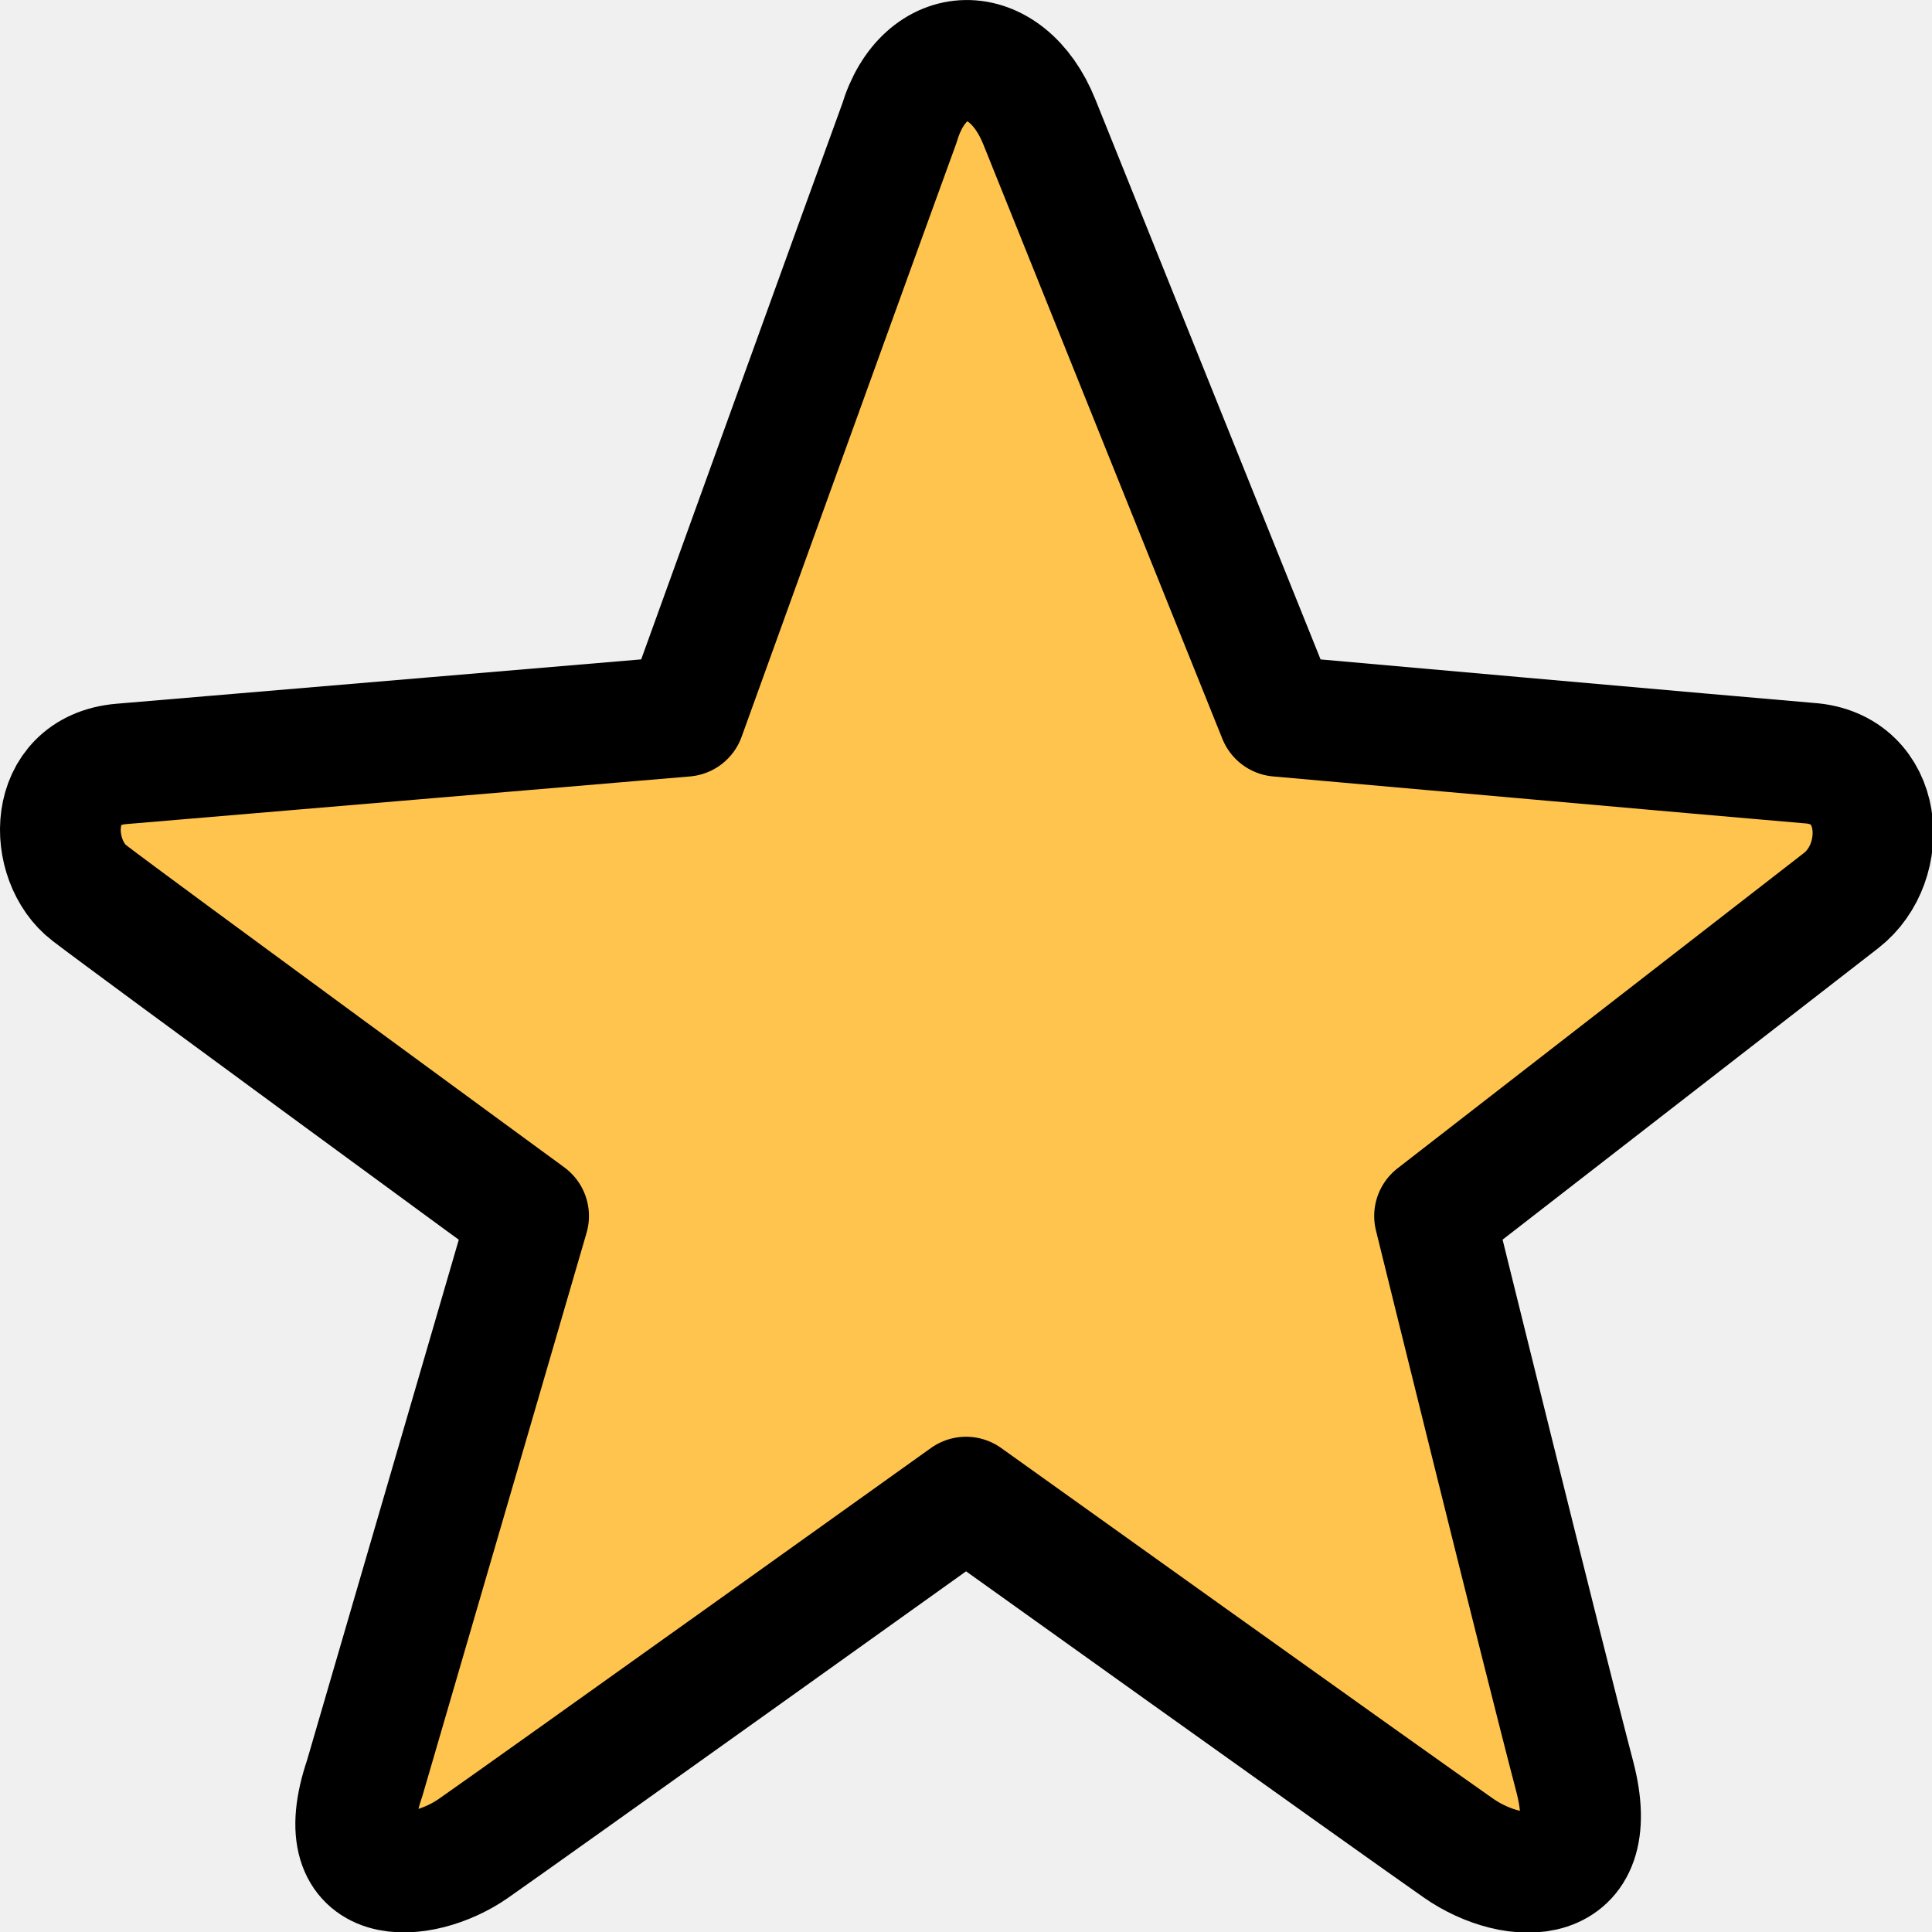
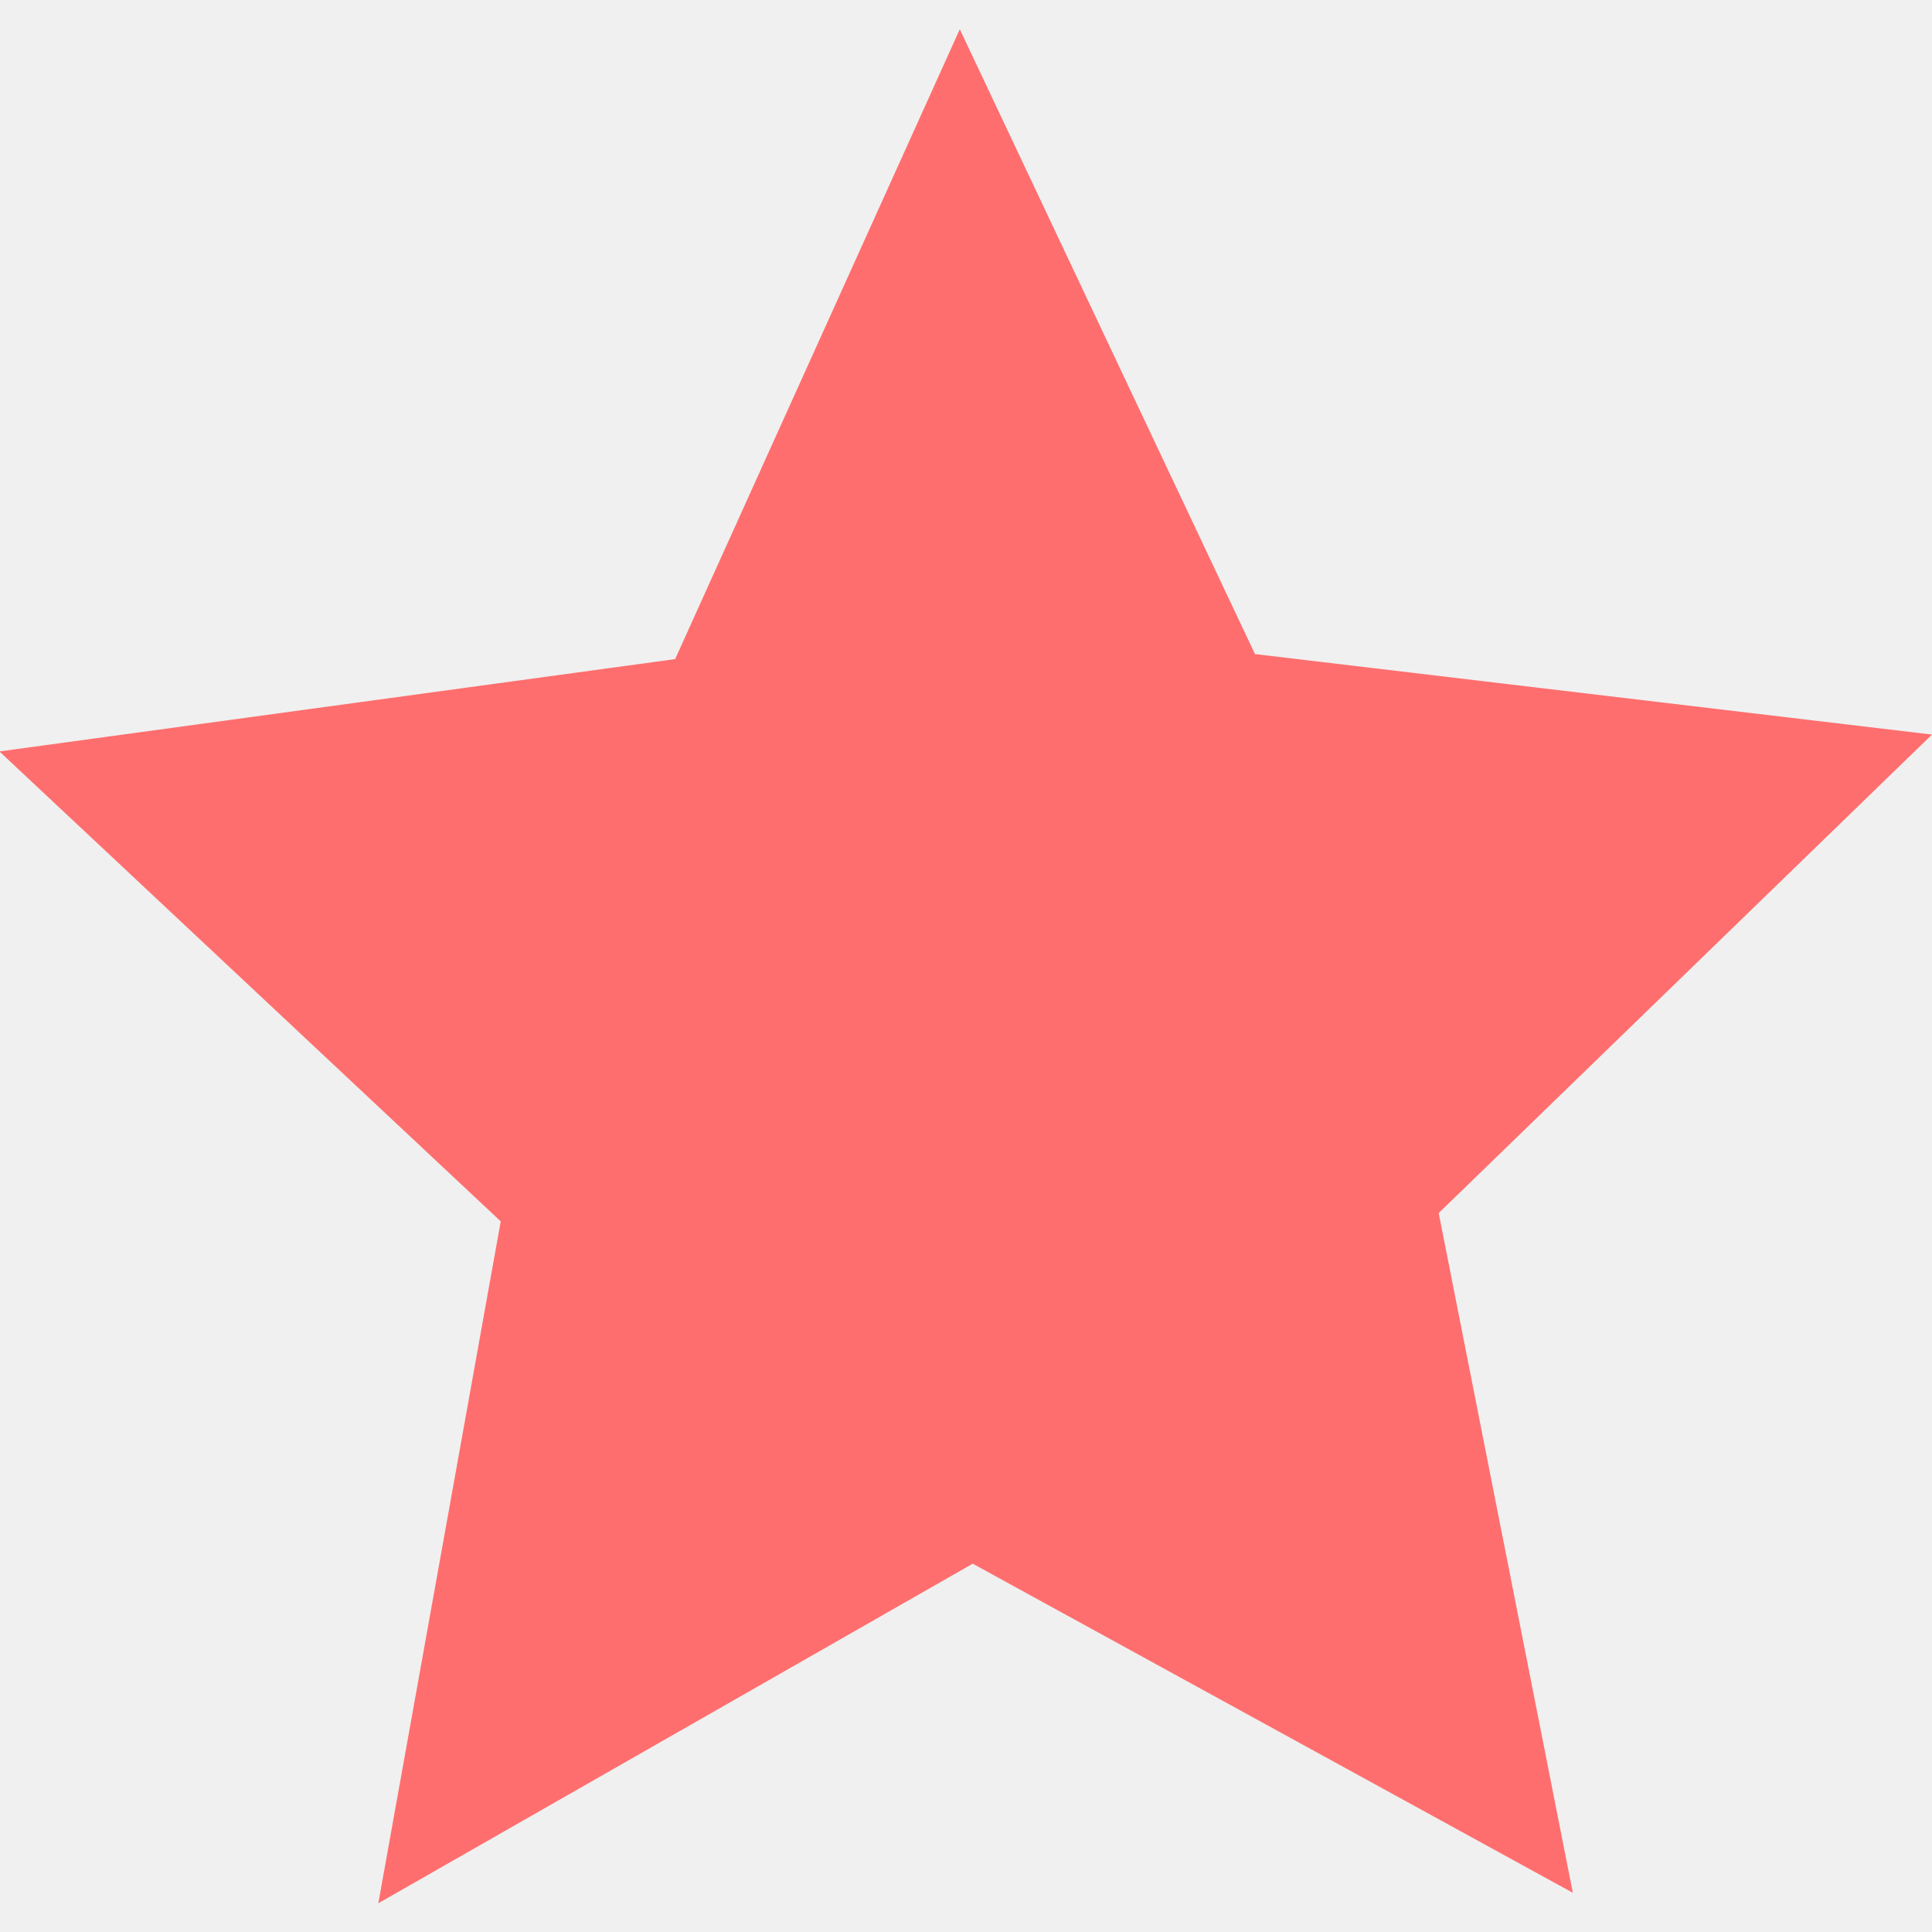
- <svg xmlns="http://www.w3.org/2000/svg" width="800px" height="800px" viewBox="0 0 32 32" fill="none">
-   <g clip-path="url(#clip0_901_3111)">
-     <path d="M23.763 20.142C23.763 20.142 25.563 27.443 26.083 29.432C26.573 31.302 25.073 31.252 24.153 30.613C23.123 29.892 16.003 24.802 16.003 24.802C16.003 24.802 8.823 29.932 7.833 30.622C6.983 31.212 5.403 31.342 6.043 29.453C6.503 27.863 8.753 20.142 8.753 20.142C8.753 20.142 2.183 15.332 1.483 14.792C0.783 14.262 0.753 12.762 2.013 12.653C3.263 12.552 11.343 11.863 11.343 11.863C11.343 11.863 14.473 3.193 14.893 2.042C15.303 0.672 16.663 0.642 17.213 2.022C17.663 3.142 21.173 11.863 21.173 11.863C21.173 11.863 28.803 12.542 29.953 12.642C31.213 12.722 31.313 14.283 30.493 14.913C29.683 15.552 23.763 20.142 23.763 20.142Z" fill="#FFC44D" />
-     <path fill-rule="evenodd" clip-rule="evenodd" d="M17.216 2.022C17.666 3.143 21.174 11.864 21.174 11.864C21.174 11.864 28.806 12.543 29.955 12.639C31.214 12.719 31.313 14.28 30.496 14.915C29.681 15.547 23.761 20.141 23.761 20.141C23.761 20.141 25.56 27.438 26.083 29.426C26.573 31.299 25.07 31.249 24.156 30.61C23.121 29.889 16.001 24.797 16.001 24.797C16.001 24.797 8.825 29.928 7.837 30.618C6.987 31.209 5.4 31.338 6.04 29.454C6.505 27.864 8.755 20.141 8.755 20.141C8.755 20.141 2.179 15.329 1.481 14.792C0.779 14.256 0.757 12.76 2.009 12.653C3.263 12.547 11.343 11.864 11.343 11.864C11.343 11.864 14.475 3.19 14.896 2.043C15.304 0.672 16.663 0.641 17.216 2.022Z" stroke="#000000" stroke-width="2" stroke-linecap="round" stroke-linejoin="round" />
+ <svg xmlns="http://www.w3.org/2000/svg" width="800px" height="800px" viewBox="0 -0.5 33 33" version="1.1">
+   <defs>
+ 
+ </defs>
+   <g id="Vivid.JS" stroke="none" stroke-width="1" fill="none" fill-rule="evenodd">
+     <g id="Vivid-Icons" transform="translate(-903, -411)" fill="#FF6E6E">
+       <g id="Icons" transform="translate(37, 169)">
+         <g id="star" transform="translate(858, 234)">
+           <g transform="translate(7, 8)" id="Shape">
+             <polygon points="27.865 31.83 17.615 26.209 7.462 32.009 9.553 20.362 0.99 12.335 12.532 10.758 17.394 0 22.436 10.672 34 12.047 25.574 20.22">
+ 
+ </polygon>
+           </g>
+         </g>
+       </g>
+     </g>
  </g>
-   <defs>
-     <clipPath id="clip0_901_3111">
-       <rect width="32" height="32" fill="white" />
-     </clipPath>
-   </defs>
</svg>
